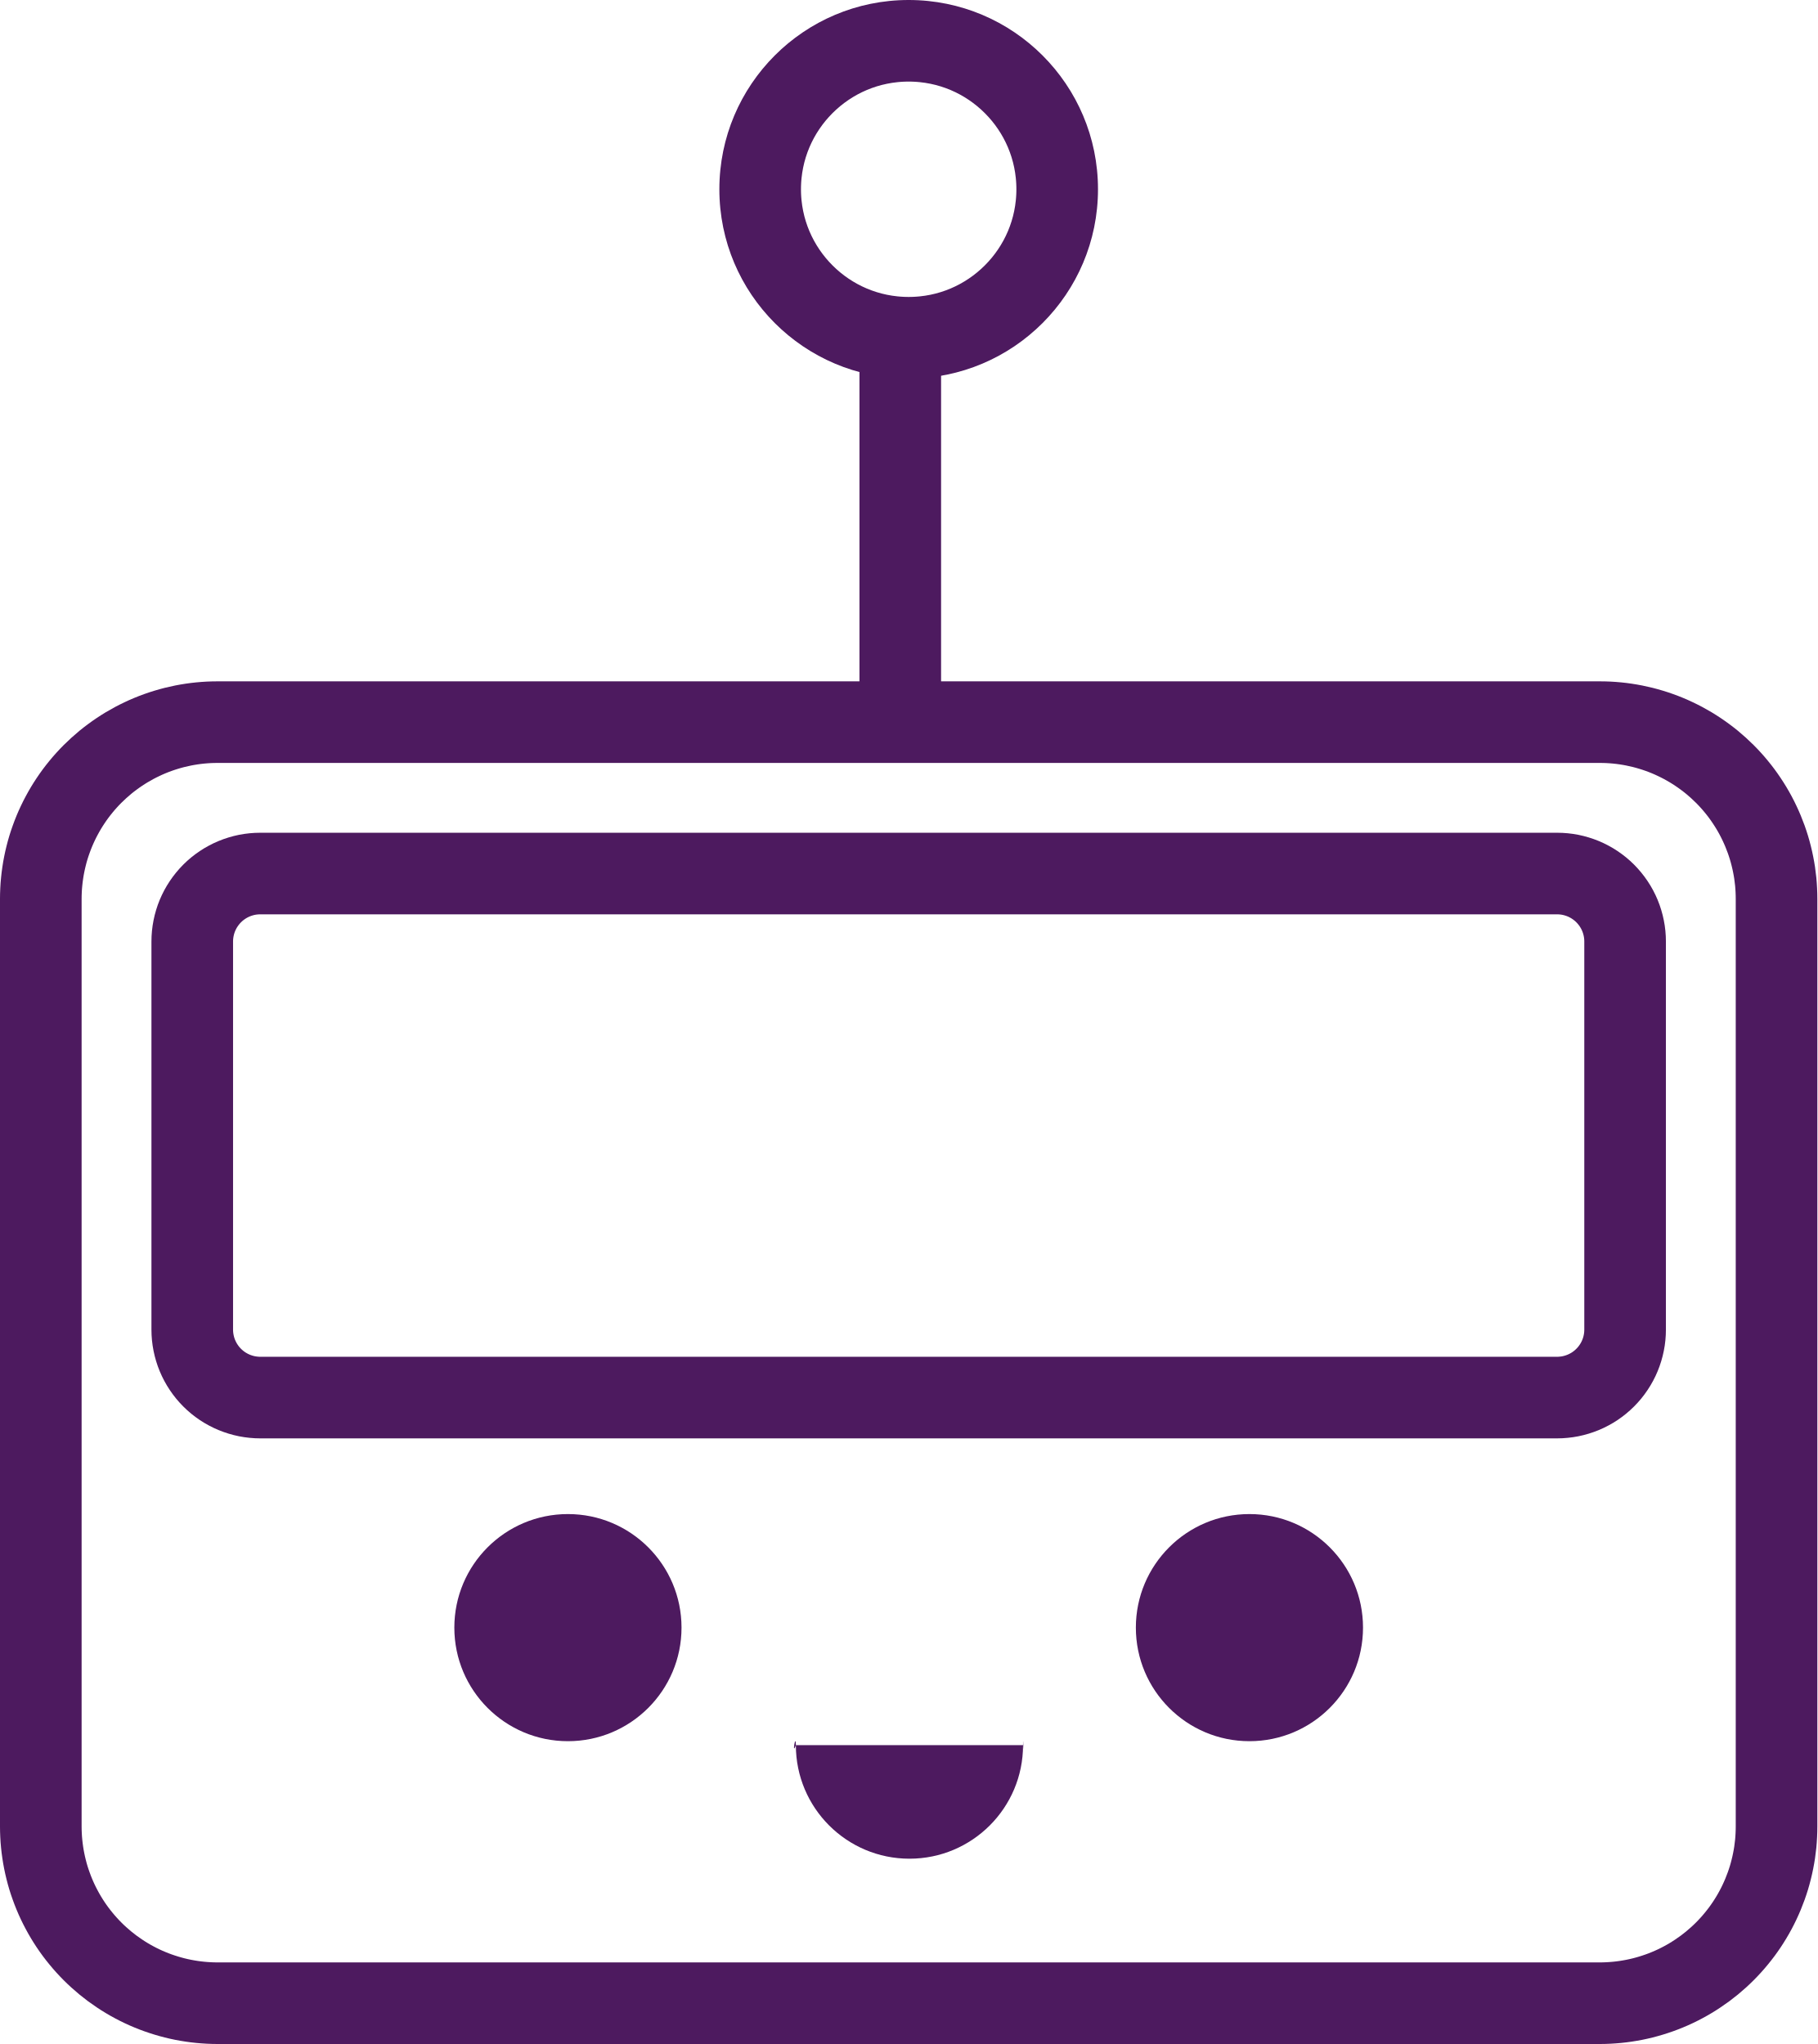
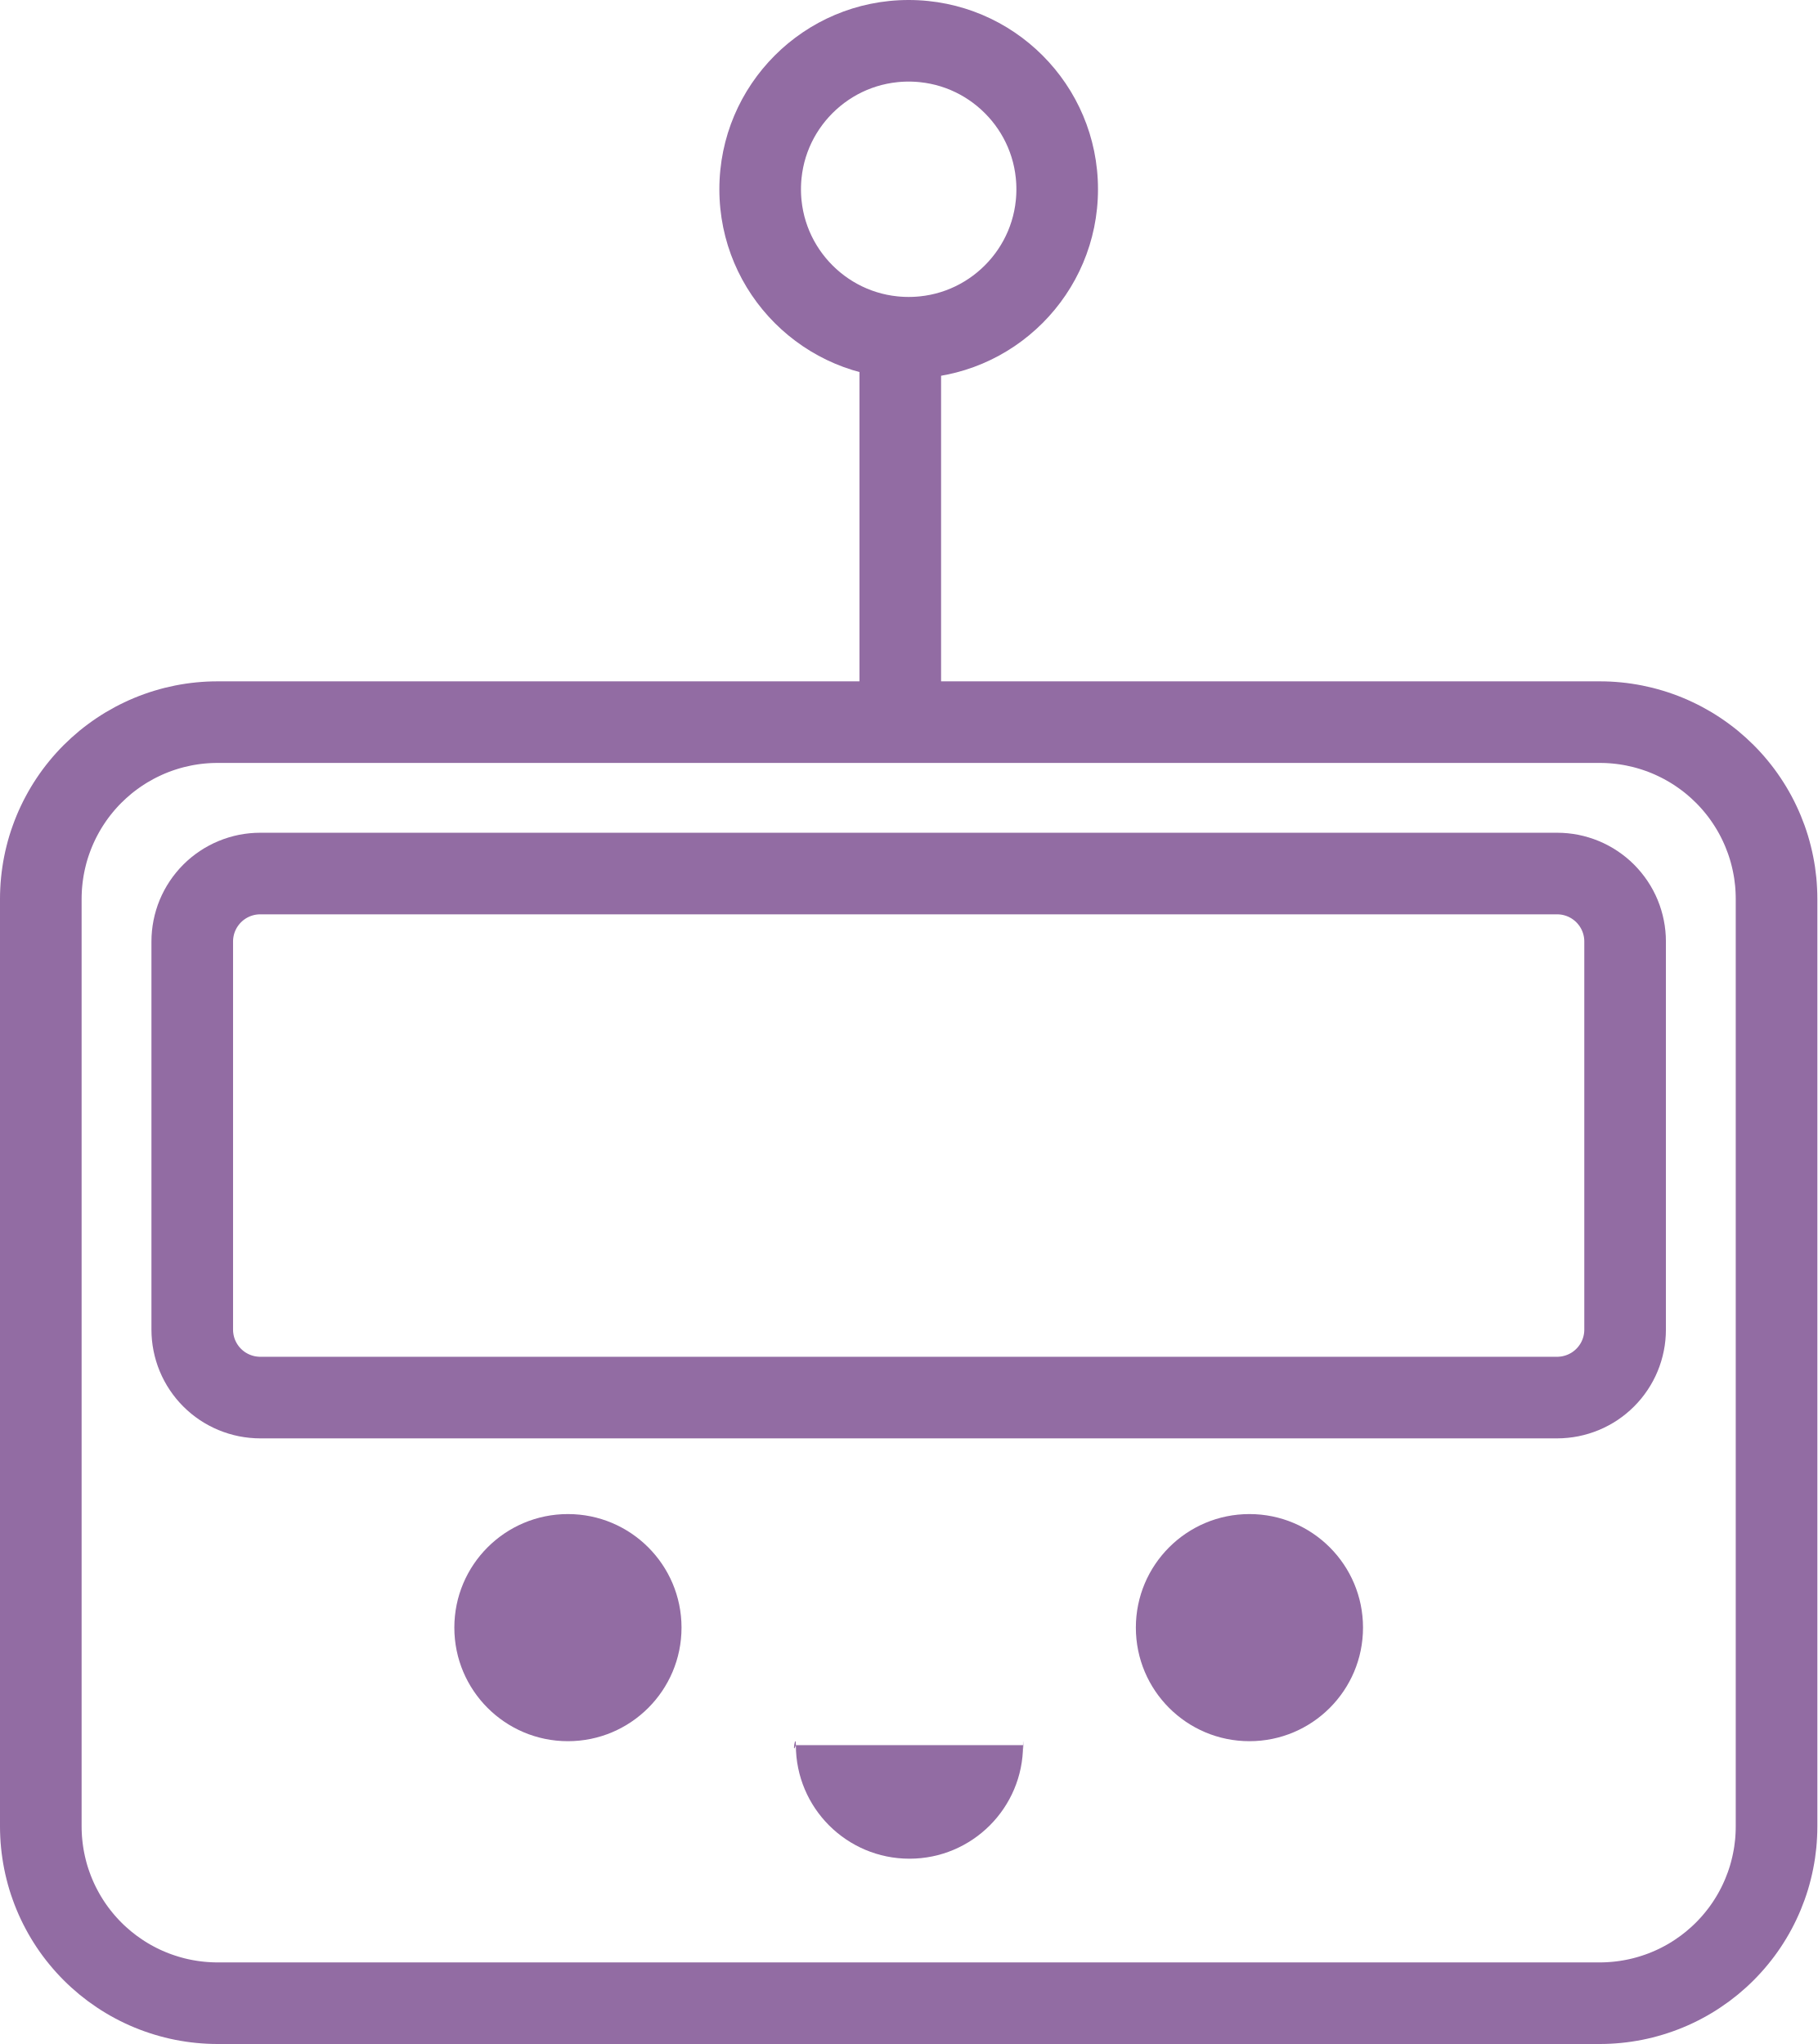
<svg xmlns="http://www.w3.org/2000/svg" xmlns:xlink="http://www.w3.org/1999/xlink" width="66.804px" height="75.155px" viewBox="0 0 66.804 75.155" version="1.1">
  <defs>
    <path d="M7.999 25.052L58.805 25.052Q59.002 25.052 59.198 25.061Q59.394 25.071 59.589 25.09Q59.785 25.109 59.979 25.138Q60.173 25.167 60.366 25.205Q60.558 25.244 60.749 25.291Q60.939 25.339 61.127 25.396Q61.315 25.453 61.5 25.519Q61.685 25.585 61.866 25.66Q62.048 25.735 62.225 25.82Q62.403 25.904 62.576 25.996Q62.749 26.089 62.917 26.189Q63.086 26.291 63.249 26.4Q63.412 26.509 63.57 26.626Q63.728 26.743 63.88 26.867Q64.031 26.992 64.177 27.124Q64.322 27.256 64.461 27.394Q64.6 27.533 64.732 27.679Q64.864 27.824 64.988 27.976Q65.113 28.128 65.23 28.285Q65.347 28.443 65.456 28.607Q65.565 28.77 65.666 28.938Q65.767 29.107 65.86 29.28Q65.952 29.453 66.036 29.631Q66.12 29.808 66.195 29.989Q66.27 30.171 66.337 30.356Q66.403 30.541 66.46 30.729Q66.517 30.916 66.564 31.107Q66.612 31.297 66.65 31.49Q66.689 31.683 66.718 31.877Q66.746 32.071 66.766 32.267Q66.785 32.462 66.794 32.658Q66.804 32.854 66.804 33.05L66.804 67.156Q66.804 67.352 66.794 67.548Q66.785 67.744 66.766 67.94Q66.746 68.135 66.718 68.329Q66.689 68.523 66.65 68.716Q66.612 68.909 66.564 69.099Q66.517 69.29 66.46 69.478Q66.403 69.665 66.337 69.85Q66.27 70.035 66.195 70.217Q66.12 70.398 66.036 70.576Q65.952 70.753 65.86 70.926Q65.767 71.1 65.666 71.268Q65.565 71.436 65.456 71.6Q65.347 71.763 65.23 71.921Q65.113 72.078 64.988 72.23Q64.864 72.382 64.732 72.527Q64.6 72.673 64.461 72.812Q64.322 72.951 64.177 73.082Q64.031 73.214 63.88 73.339Q63.728 73.463 63.57 73.581Q63.412 73.697 63.249 73.806Q63.086 73.916 62.917 74.017Q62.749 74.118 62.576 74.21Q62.403 74.303 62.225 74.387Q62.048 74.471 61.866 74.546Q61.685 74.621 61.5 74.687Q61.315 74.753 61.127 74.81Q60.939 74.867 60.749 74.915Q60.558 74.963 60.366 75.001Q60.173 75.039 59.979 75.068Q59.785 75.097 59.589 75.116Q59.394 75.135 59.198 75.145Q59.002 75.155 58.805 75.155L7.999 75.155Q7.803 75.155 7.607 75.145Q7.41 75.135 7.215 75.116Q7.02 75.097 6.825 75.068Q6.631 75.039 6.438 75.001Q6.246 74.963 6.055 74.915Q5.865 74.867 5.677 74.81Q5.489 74.753 5.304 74.687Q5.119 74.621 4.938 74.546Q4.756 74.471 4.579 74.387Q4.401 74.303 4.228 74.21Q4.055 74.118 3.887 74.017Q3.718 73.916 3.555 73.806Q3.392 73.697 3.234 73.581Q3.076 73.463 2.924 73.339Q2.773 73.214 2.627 73.082Q2.482 72.951 2.343 72.812Q2.204 72.673 2.072 72.527Q1.94 72.382 1.816 72.23Q1.691 72.078 1.574 71.921Q1.457 71.763 1.348 71.6Q1.239 71.436 1.138 71.268Q1.037 71.1 0.945 70.926Q0.852 70.753 0.768 70.576Q0.684 70.398 0.609 70.217Q0.534 70.035 0.468 69.85Q0.401 69.665 0.344 69.478Q0.287 69.29 0.24 69.099Q0.192 68.909 0.154 68.716Q0.115 68.523 0.087 68.329Q0.058 68.135 0.039 67.94Q0.019 67.744 0.01 67.548Q0 67.352 0 67.156L0 33.05Q0 32.854 0.01 32.658Q0.019 32.462 0.039 32.267Q0.058 32.071 0.087 31.877Q0.115 31.683 0.154 31.49Q0.192 31.297 0.24 31.107Q0.287 30.916 0.344 30.729Q0.401 30.541 0.468 30.356Q0.534 30.171 0.609 29.989Q0.684 29.808 0.768 29.631Q0.852 29.453 0.945 29.28Q1.037 29.107 1.138 28.938Q1.239 28.77 1.348 28.607Q1.457 28.443 1.574 28.285Q1.691 28.128 1.816 27.976Q1.94 27.824 2.072 27.679Q2.204 27.533 2.343 27.394Q2.482 27.256 2.627 27.124Q2.773 26.992 2.924 26.867Q3.076 26.743 3.234 26.626Q3.392 26.509 3.555 26.4Q3.718 26.291 3.887 26.189Q4.055 26.089 4.228 25.996Q4.401 25.904 4.579 25.82Q4.756 25.735 4.938 25.66Q5.119 25.585 5.304 25.519Q5.489 25.453 5.677 25.396Q5.865 25.339 6.055 25.291Q6.246 25.244 6.438 25.205Q6.631 25.167 6.825 25.138Q7.02 25.109 7.215 25.09Q7.41 25.071 7.607 25.061Q7.803 25.052 7.999 25.052Z" id="path_1" />
    <path d="M26.443 6.959C26.443 3.116 29.559 0 33.402 0C37.245 0 40.361 3.116 40.361 6.959C40.361 10.802 37.245 13.918 33.402 13.918C29.559 13.918 26.443 10.802 26.443 6.959Z" id="path_2" />
    <path d="M9.566 30.619L57.238 30.619Q57.435 30.619 57.63 30.638Q57.826 30.657 58.018 30.695Q58.211 30.734 58.399 30.791Q58.587 30.848 58.769 30.923Q58.95 30.998 59.123 31.091Q59.297 31.183 59.46 31.293Q59.623 31.402 59.775 31.526Q59.927 31.651 60.066 31.79Q60.205 31.929 60.329 32.081Q60.454 32.233 60.563 32.396Q60.672 32.559 60.765 32.732Q60.858 32.906 60.933 33.087Q61.008 33.269 61.065 33.457Q61.122 33.645 61.16 33.837Q61.199 34.03 61.218 34.226Q61.237 34.421 61.237 34.617L61.237 48.888Q61.237 49.084 61.218 49.279Q61.199 49.475 61.16 49.668Q61.122 49.86 61.065 50.048Q61.008 50.236 60.933 50.418Q60.858 50.599 60.765 50.773Q60.672 50.946 60.563 51.109Q60.454 51.273 60.329 51.425Q60.205 51.576 60.066 51.715Q59.927 51.854 59.775 51.979Q59.623 52.103 59.46 52.213Q59.297 52.322 59.123 52.414Q58.95 52.507 58.769 52.582Q58.587 52.657 58.399 52.714Q58.211 52.771 58.018 52.81Q57.826 52.848 57.63 52.867Q57.435 52.887 57.238 52.887L9.566 52.887Q9.37 52.887 9.174 52.867Q8.979 52.848 8.786 52.81Q8.593 52.771 8.405 52.714Q8.217 52.657 8.036 52.582Q7.854 52.507 7.681 52.414Q7.508 52.322 7.344 52.213Q7.181 52.103 7.029 51.979Q6.877 51.854 6.738 51.715Q6.599 51.576 6.475 51.425Q6.35 51.273 6.241 51.109Q6.132 50.946 6.039 50.773Q5.947 50.599 5.871 50.418Q5.796 50.236 5.739 50.048Q5.682 49.86 5.644 49.668Q5.606 49.475 5.586 49.279Q5.567 49.084 5.567 48.888L5.567 34.617Q5.567 34.421 5.586 34.226Q5.606 34.03 5.644 33.837Q5.682 33.645 5.739 33.457Q5.796 33.269 5.871 33.087Q5.947 32.906 6.039 32.732Q6.132 32.559 6.241 32.396Q6.35 32.233 6.475 32.081Q6.599 31.929 6.738 31.79Q6.877 31.651 7.029 31.526Q7.181 31.402 7.344 31.293Q7.508 31.183 7.681 31.091Q7.854 30.998 8.036 30.923Q8.217 30.848 8.405 30.791Q8.593 30.734 8.786 30.695Q8.979 30.657 9.174 30.638Q9.37 30.619 9.566 30.619Z" id="path_3" />
    <path d="M33.402 13.918L33.402 25.052" id="path_4" />
    <clipPath id="clip_1">
      <use xlink:href="#path_1" />
    </clipPath>
    <clipPath id="clip_2">
      <use xlink:href="#path_2" />
    </clipPath>
    <clipPath id="clip_3">
      <use xlink:href="#path_3" />
    </clipPath>
    <clipPath id="clip_4">
      <use xlink:href="#path_4" />
    </clipPath>
  </defs>
  <g id="Grup-2">
    <g id="Dikdörtgen-18">
      <g clip-path="url(#clip_1)">
-         <use xlink:href="#path_1" fill="none" stroke="#4d1a5f" stroke-width="6" />
+         <use xlink:href="#path_1" fill="none" stroke="#926CA3" stroke-width="6" />
      </g>
    </g>
    <g id="Oval-3">
      <g clip-path="url(#clip_2)">
-         <use xlink:href="#path_2" fill="none" stroke="#4d1a5f" stroke-width="6" />
+         <use xlink:href="#path_2" fill="none" stroke="#926CA3" stroke-width="6" />
      </g>
    </g>
    <g id="Dikdörtgen-19">
      <g clip-path="url(#clip_3)">
-         <use xlink:href="#path_3" fill="none" stroke="#4d1a5f" stroke-width="6" />
+         <use xlink:href="#path_3" fill="none" stroke="#926CA3" stroke-width="6" />
      </g>
    </g>
    <g id="Grup" transform="translate(16.70102 55.67017)">
-       <path d="M0 4.175C0 1.869 1.869 0 4.175 0C6.481 0 8.351 1.869 8.351 4.175C8.351 6.481 6.481 8.351 4.175 8.351C1.869 8.351 0 6.481 0 4.175Z" id="Oval" fill="#4d1a5f" fill-rule="evenodd" stroke="none" />
-       <path d="M25.052 4.175C25.052 1.869 26.921 0 29.227 0C31.533 0 33.402 1.869 33.402 4.175C33.402 6.481 31.533 8.351 29.227 8.351C26.921 8.351 25.052 6.481 25.052 4.175Z" id="Oval-2" fill="#4d1a5f" fill-rule="evenodd" stroke="none" />
+       <path d="M0 4.175C0 1.869 1.869 0 4.175 0C6.481 0 8.351 1.869 8.351 4.175C8.351 6.481 6.481 8.351 4.175 8.351C1.869 8.351 0 6.481 0 4.175Z" id="Oval" fill="#926CA3" fill-rule="evenodd" stroke="none" />
+       <path d="M25.052 4.175C25.052 1.869 26.921 0 29.227 0C31.533 0 33.402 1.869 33.402 4.175C33.402 6.481 31.533 8.351 29.227 8.351C26.921 8.351 25.052 6.481 25.052 4.175Z" id="Oval-2" fill="#926CA3" fill-rule="evenodd" stroke="none" />
    </g>
-     <path d="M29.255 64.167C29.101 64.602 29.255 63.679 29.255 64.167C29.255 66.473 31.125 68.342 33.431 68.342C35.736 68.342 37.606 66.473 37.606 64.167C37.606 64.167 37.606 64.167 37.606 64.167C37.606 64.167 37.606 64.167 37.606 64.167C37.606 64.167 37.606 64.167 37.606 64.167C37.606 63.679 37.632 64.639 37.606 64.167C37.606 64.167 29.255 64.167 29.255 64.167L29.255 64.167Z" id="Vektör" fill="#4d1a5f" fill-rule="evenodd" stroke="none" />
+     <path d="M29.255 64.167C29.101 64.602 29.255 63.679 29.255 64.167C29.255 66.473 31.125 68.342 33.431 68.342C35.736 68.342 37.606 66.473 37.606 64.167C37.606 64.167 37.606 64.167 37.606 64.167C37.606 64.167 37.606 64.167 37.606 64.167C37.606 64.167 37.606 64.167 37.606 64.167C37.606 63.679 37.632 64.639 37.606 64.167C37.606 64.167 29.255 64.167 29.255 64.167L29.255 64.167Z" id="Vektör" fill="#926CA3" fill-rule="evenodd" stroke="none" />
    <g id="Çizgi">
      <g clip-path="url(#clip_4)">
-         <use xlink:href="#path_4" fill="none" stroke="#4d1a5f" stroke-width="40" stroke-linecap="square" />
+         <use xlink:href="#path_4" fill="none" stroke="#926CA3" stroke-width="40" stroke-linecap="square" />
      </g>
    </g>
-     <path d="M33.093 13.924L33.093 25.024" id="Çizgi-4" fill="none" fill-rule="evenodd" stroke="#4d1a5f" stroke-width="3" stroke-linecap="square" />
+     <path d="M33.093 13.924L33.093 25.024" id="Çizgi-4" fill="none" fill-rule="evenodd" stroke="#926CA3" stroke-width="3" stroke-linecap="square" />
  </g>
</svg>
